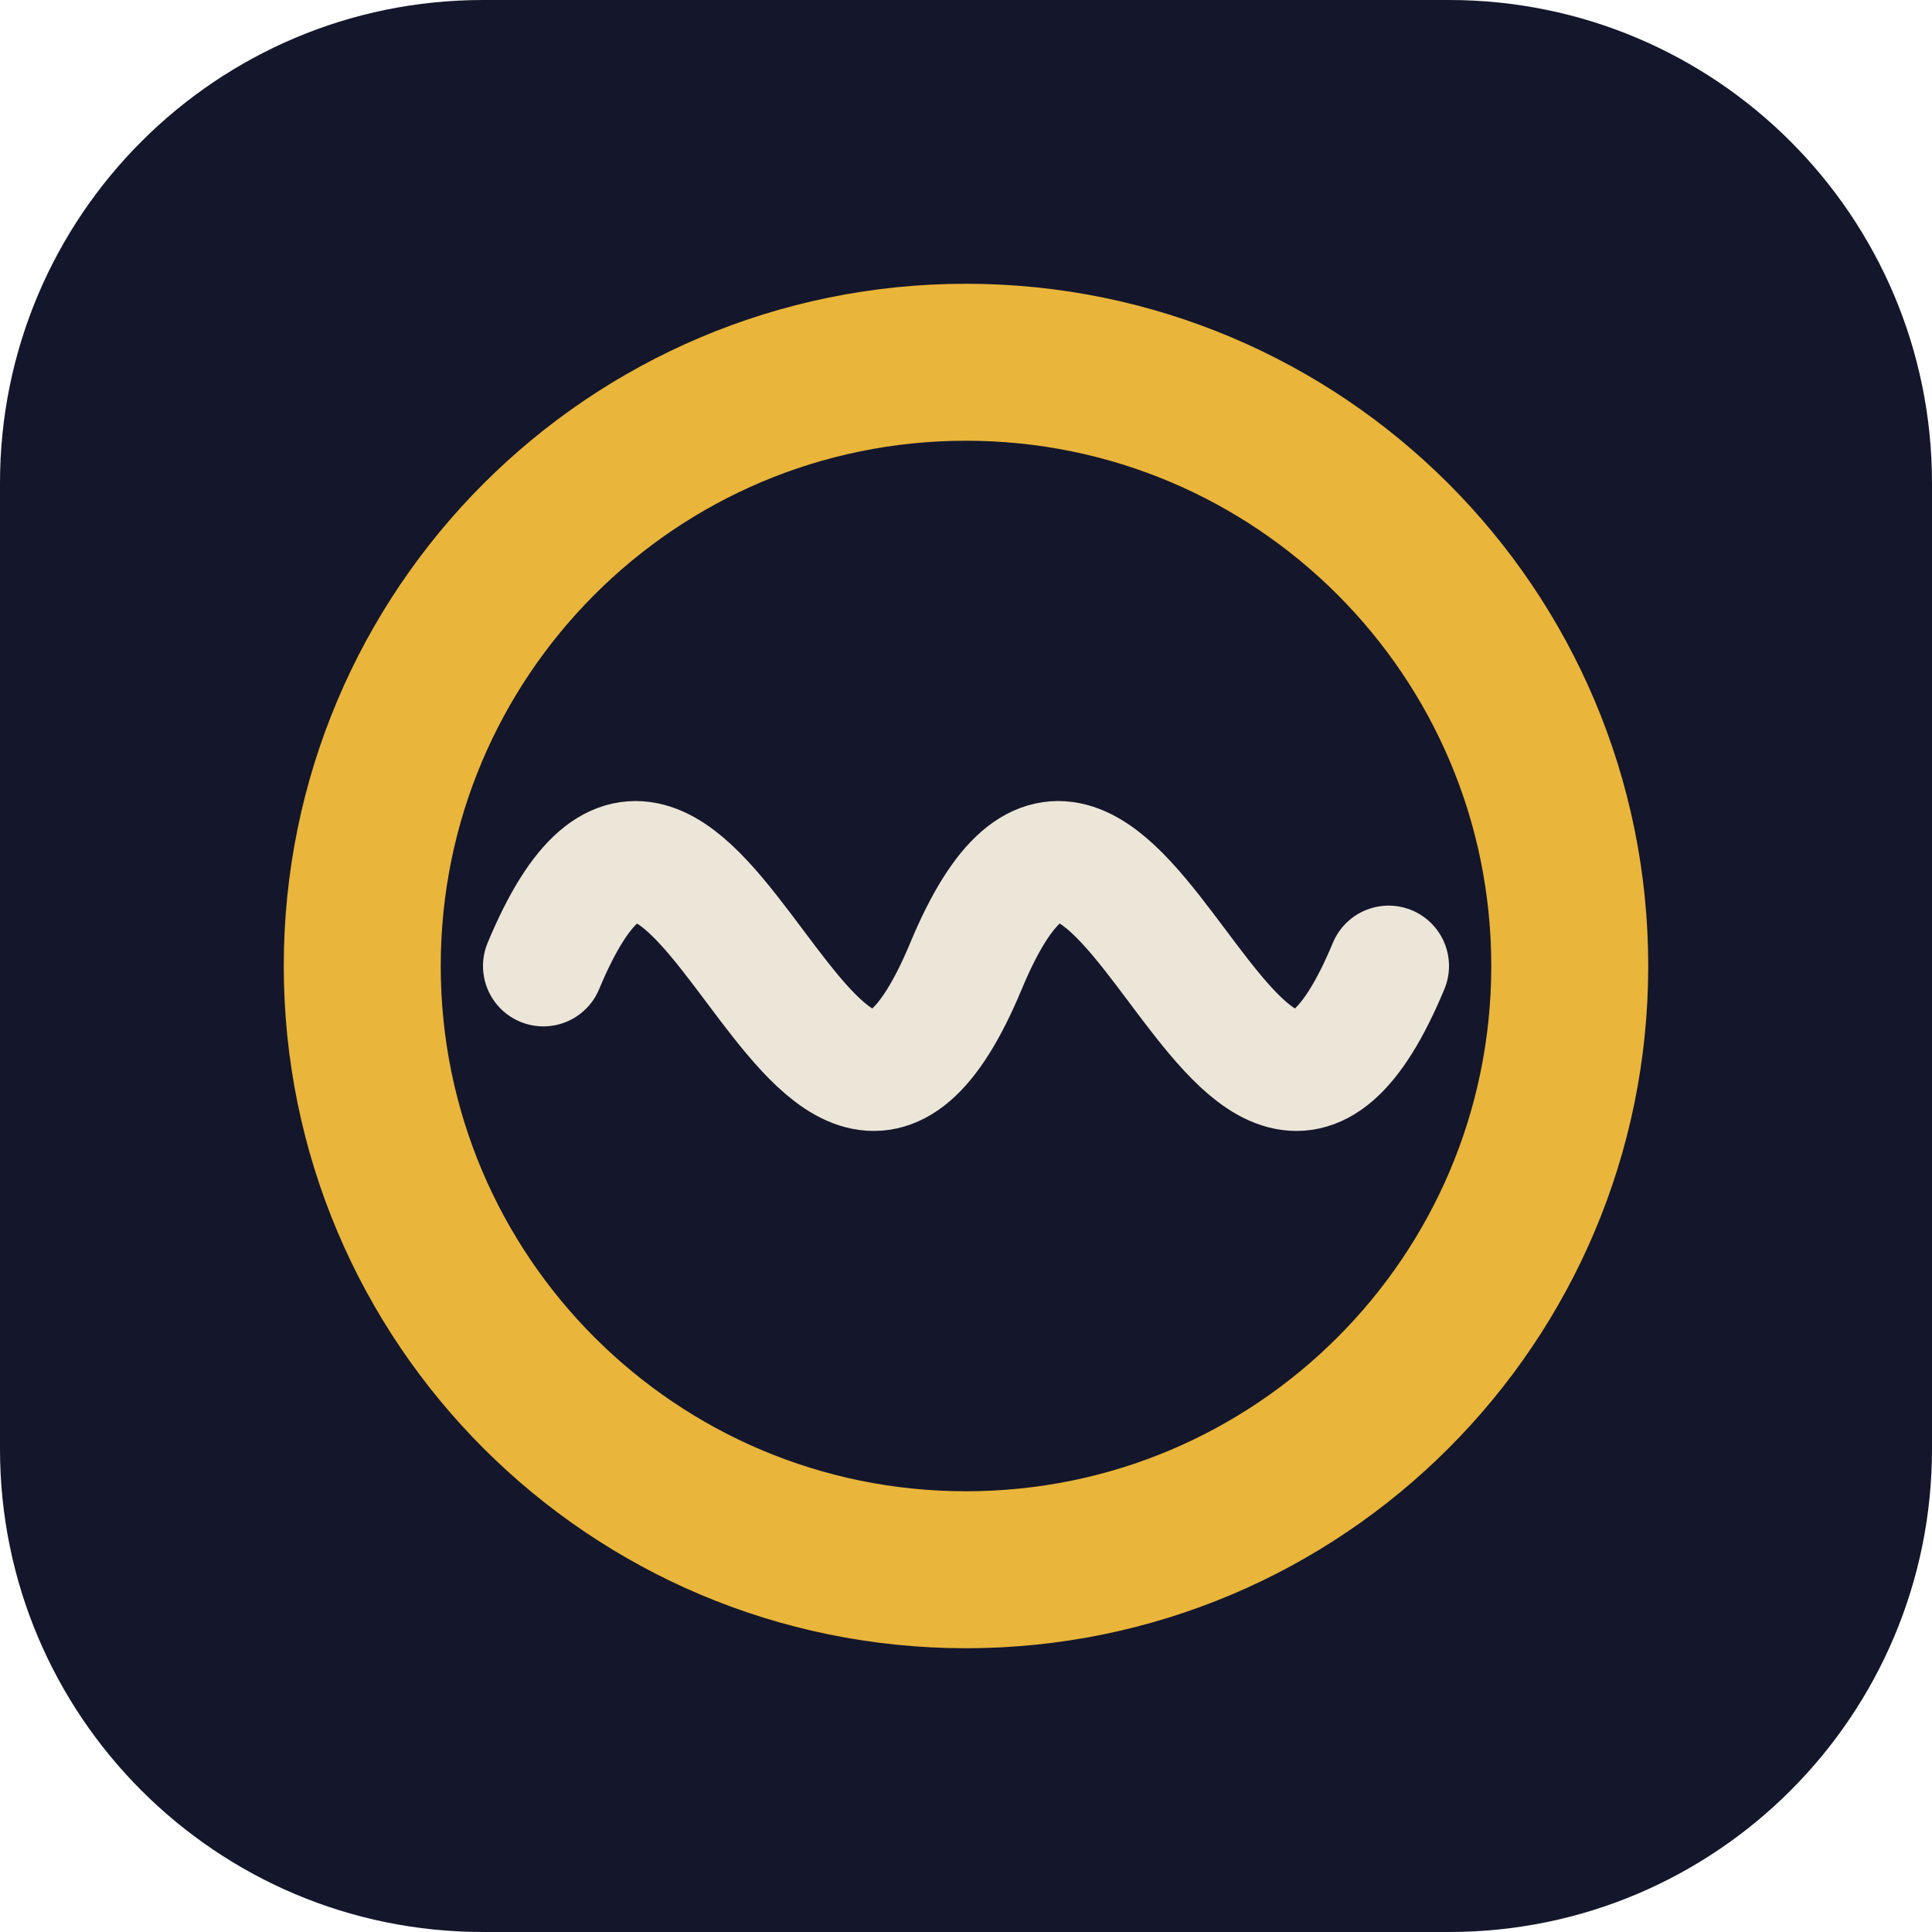
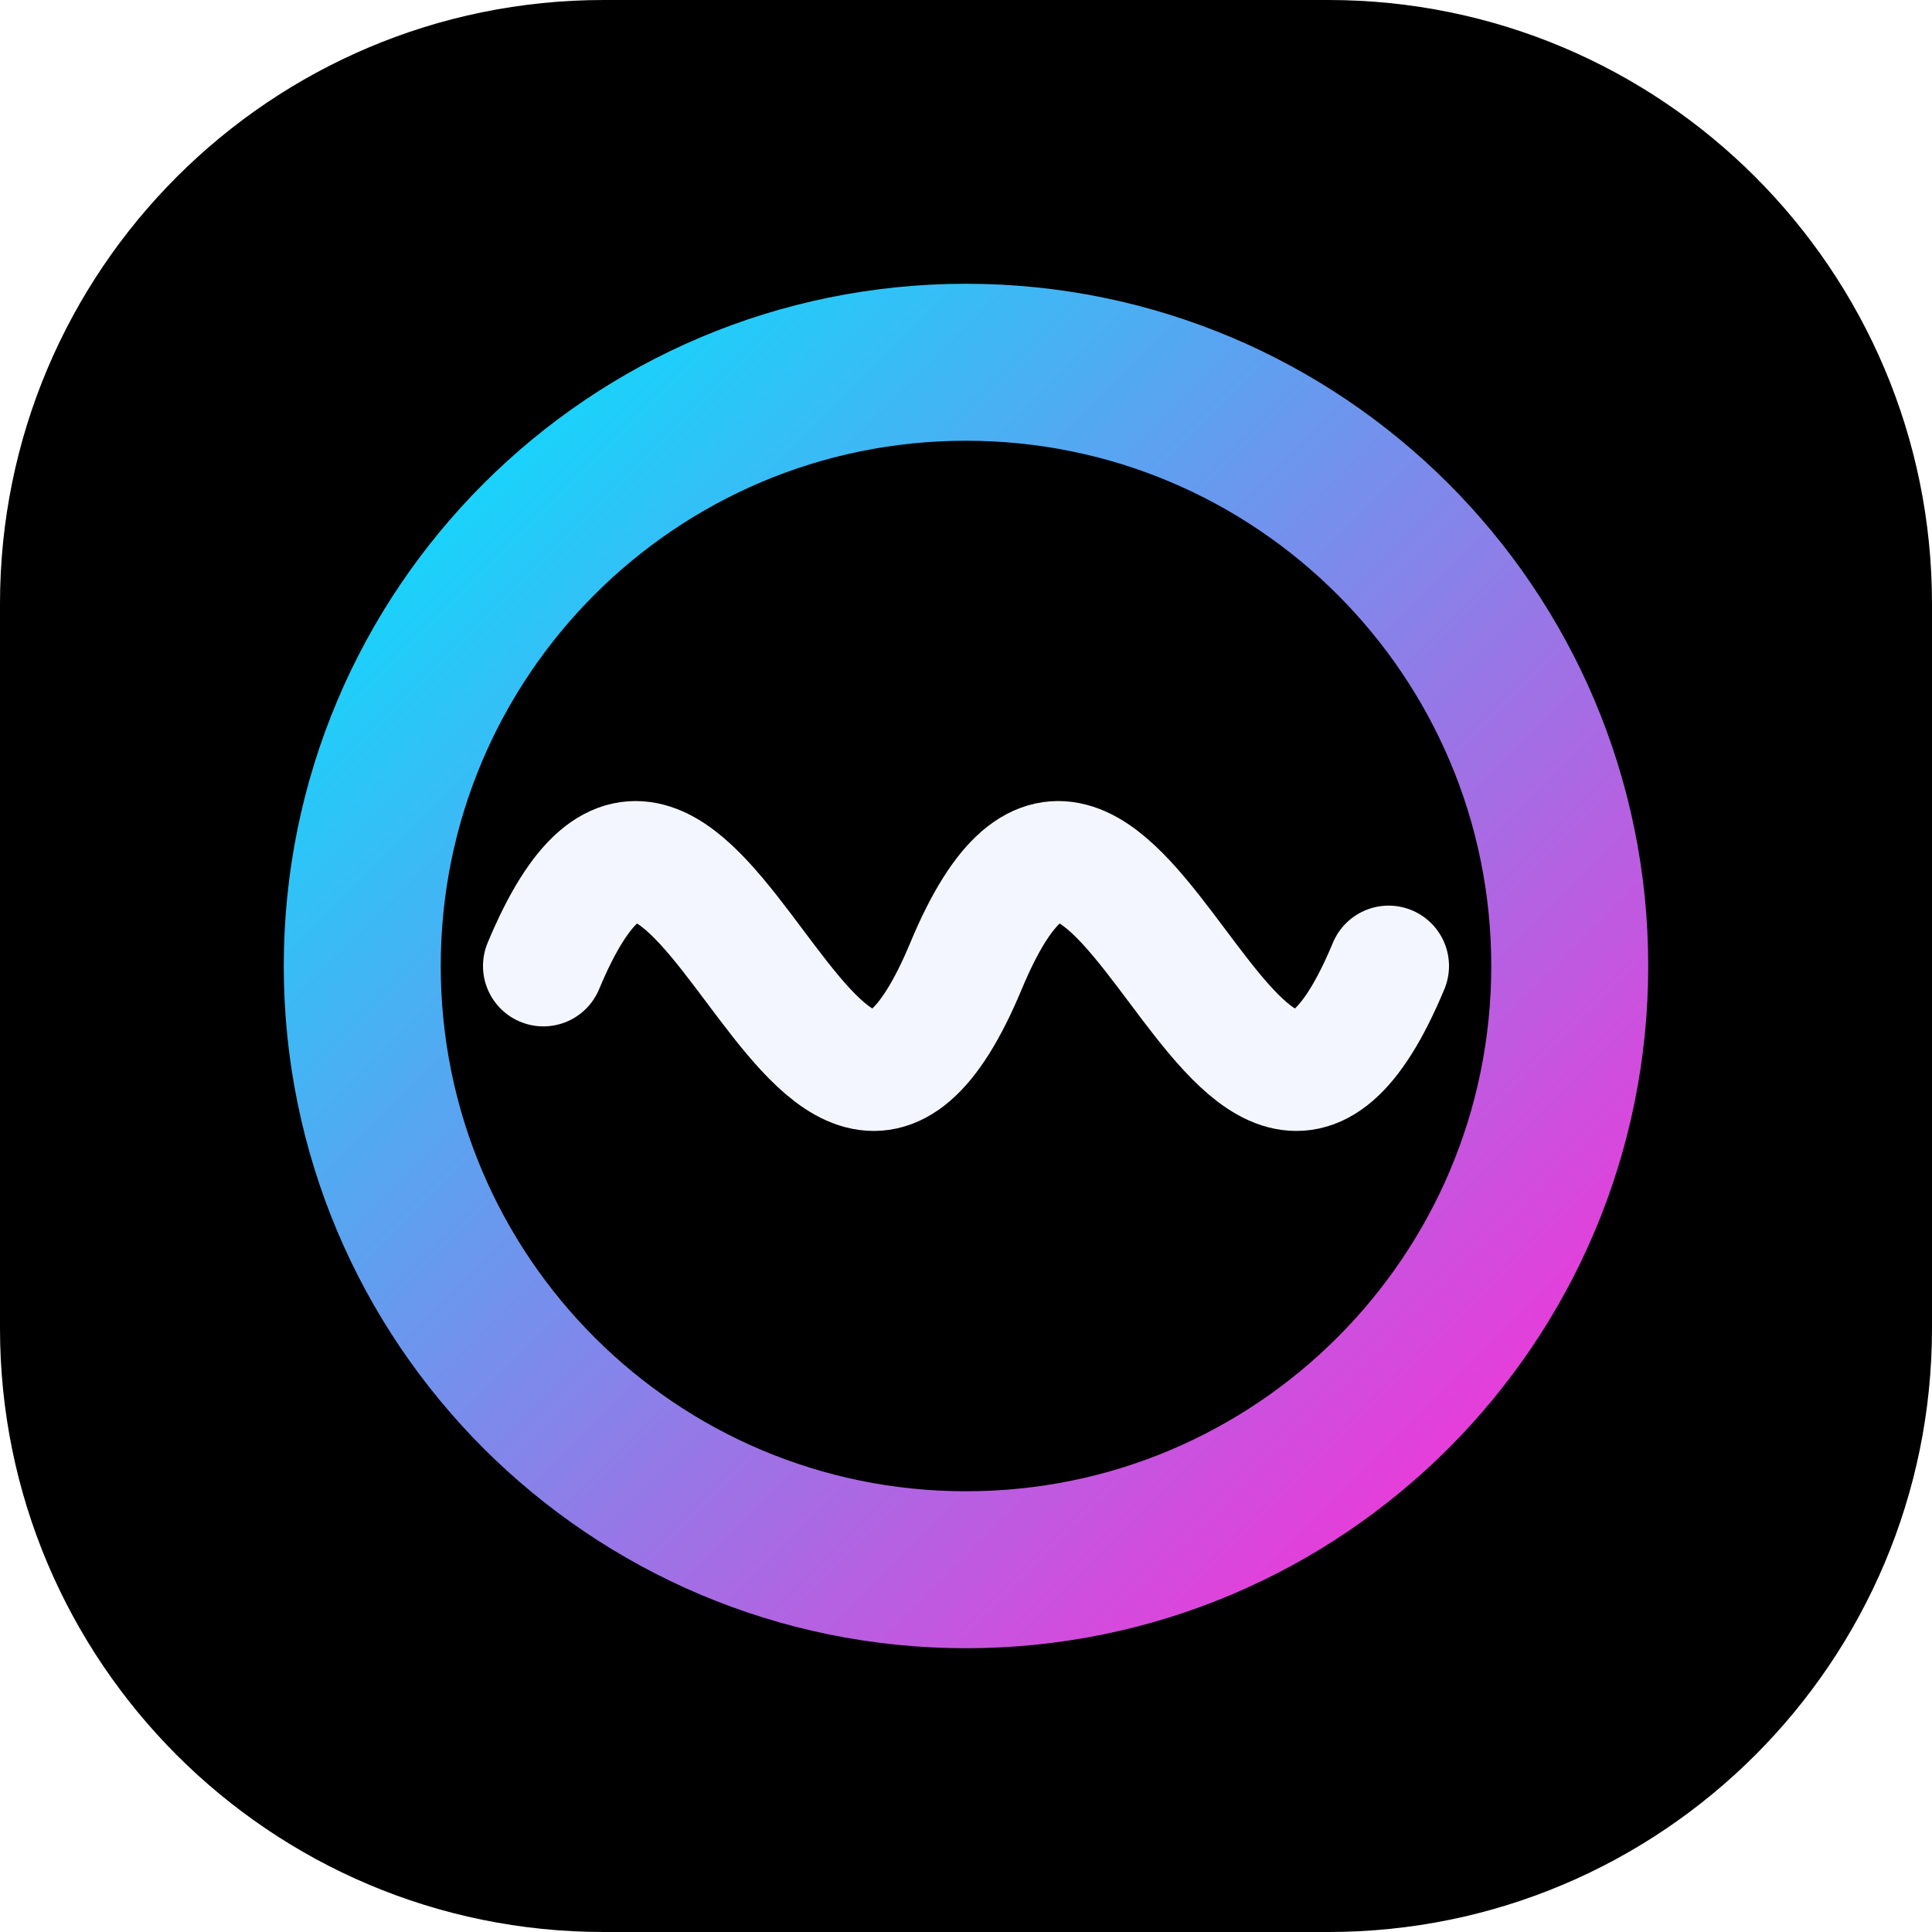
<svg xmlns="http://www.w3.org/2000/svg" viewBox="0 0 32 32">
-   <rect width="32" height="32" rx="8" fill="#14162B" />
-   <circle cx="16" cy="16" r="10" fill="none" stroke="#E9B53A" stroke-width="2.6" />
-   <path d="M9 16c2.5-6 4.5 6 7 0s4.5 6 7 0" fill="none" stroke="#ECE6D8" stroke-width="2" stroke-linecap="round" />
+   <defs>
+     <linearGradient id="n" x1="0" y1="0" x2="1" y2="1">
+       <stop offset="0" stop-color="#00E5FF" />
+       <stop offset="1" stop-color="#FF2BD6" />
+     </linearGradient>
+   </defs>
+   <rect width="32" height="32" rx="10" fill="#000" />
+   <circle cx="16" cy="16" r="10" fill="none" stroke="url(#n)" stroke-width="2.6" />
+   <path d="M9 16c2.5-6 4.5 6 7 0s4.5 6 7 0" fill="none" stroke="#F4F6FF" stroke-width="2" stroke-linecap="round" />
</svg>
